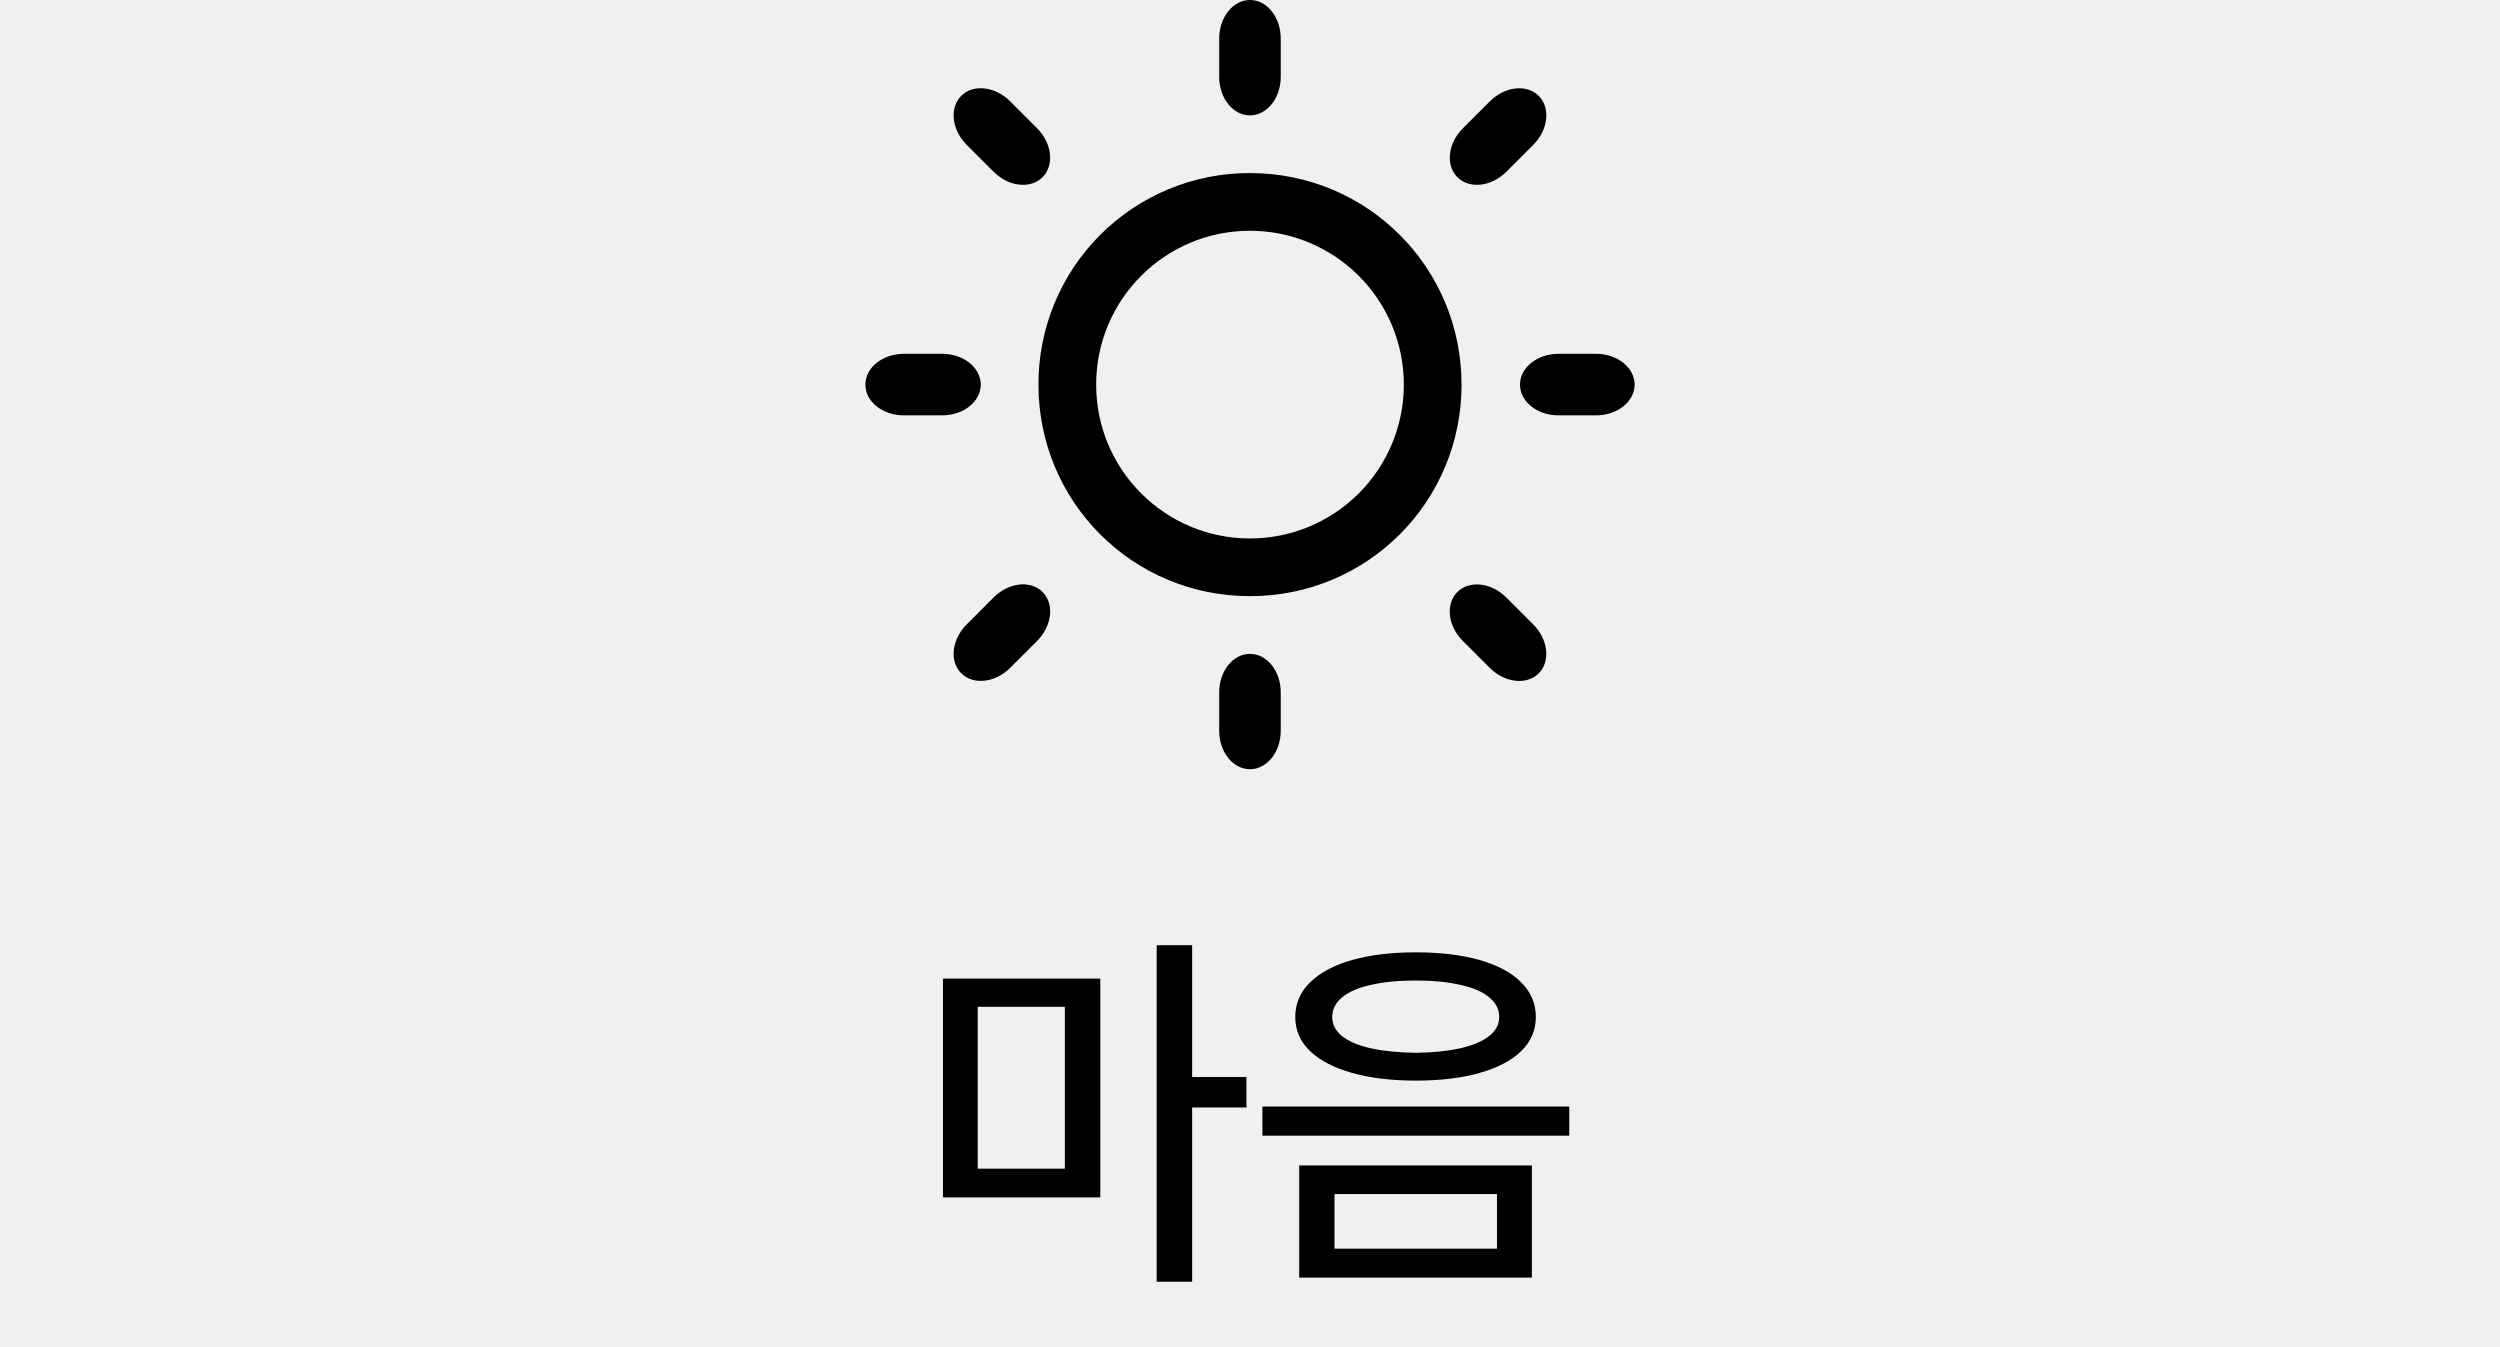
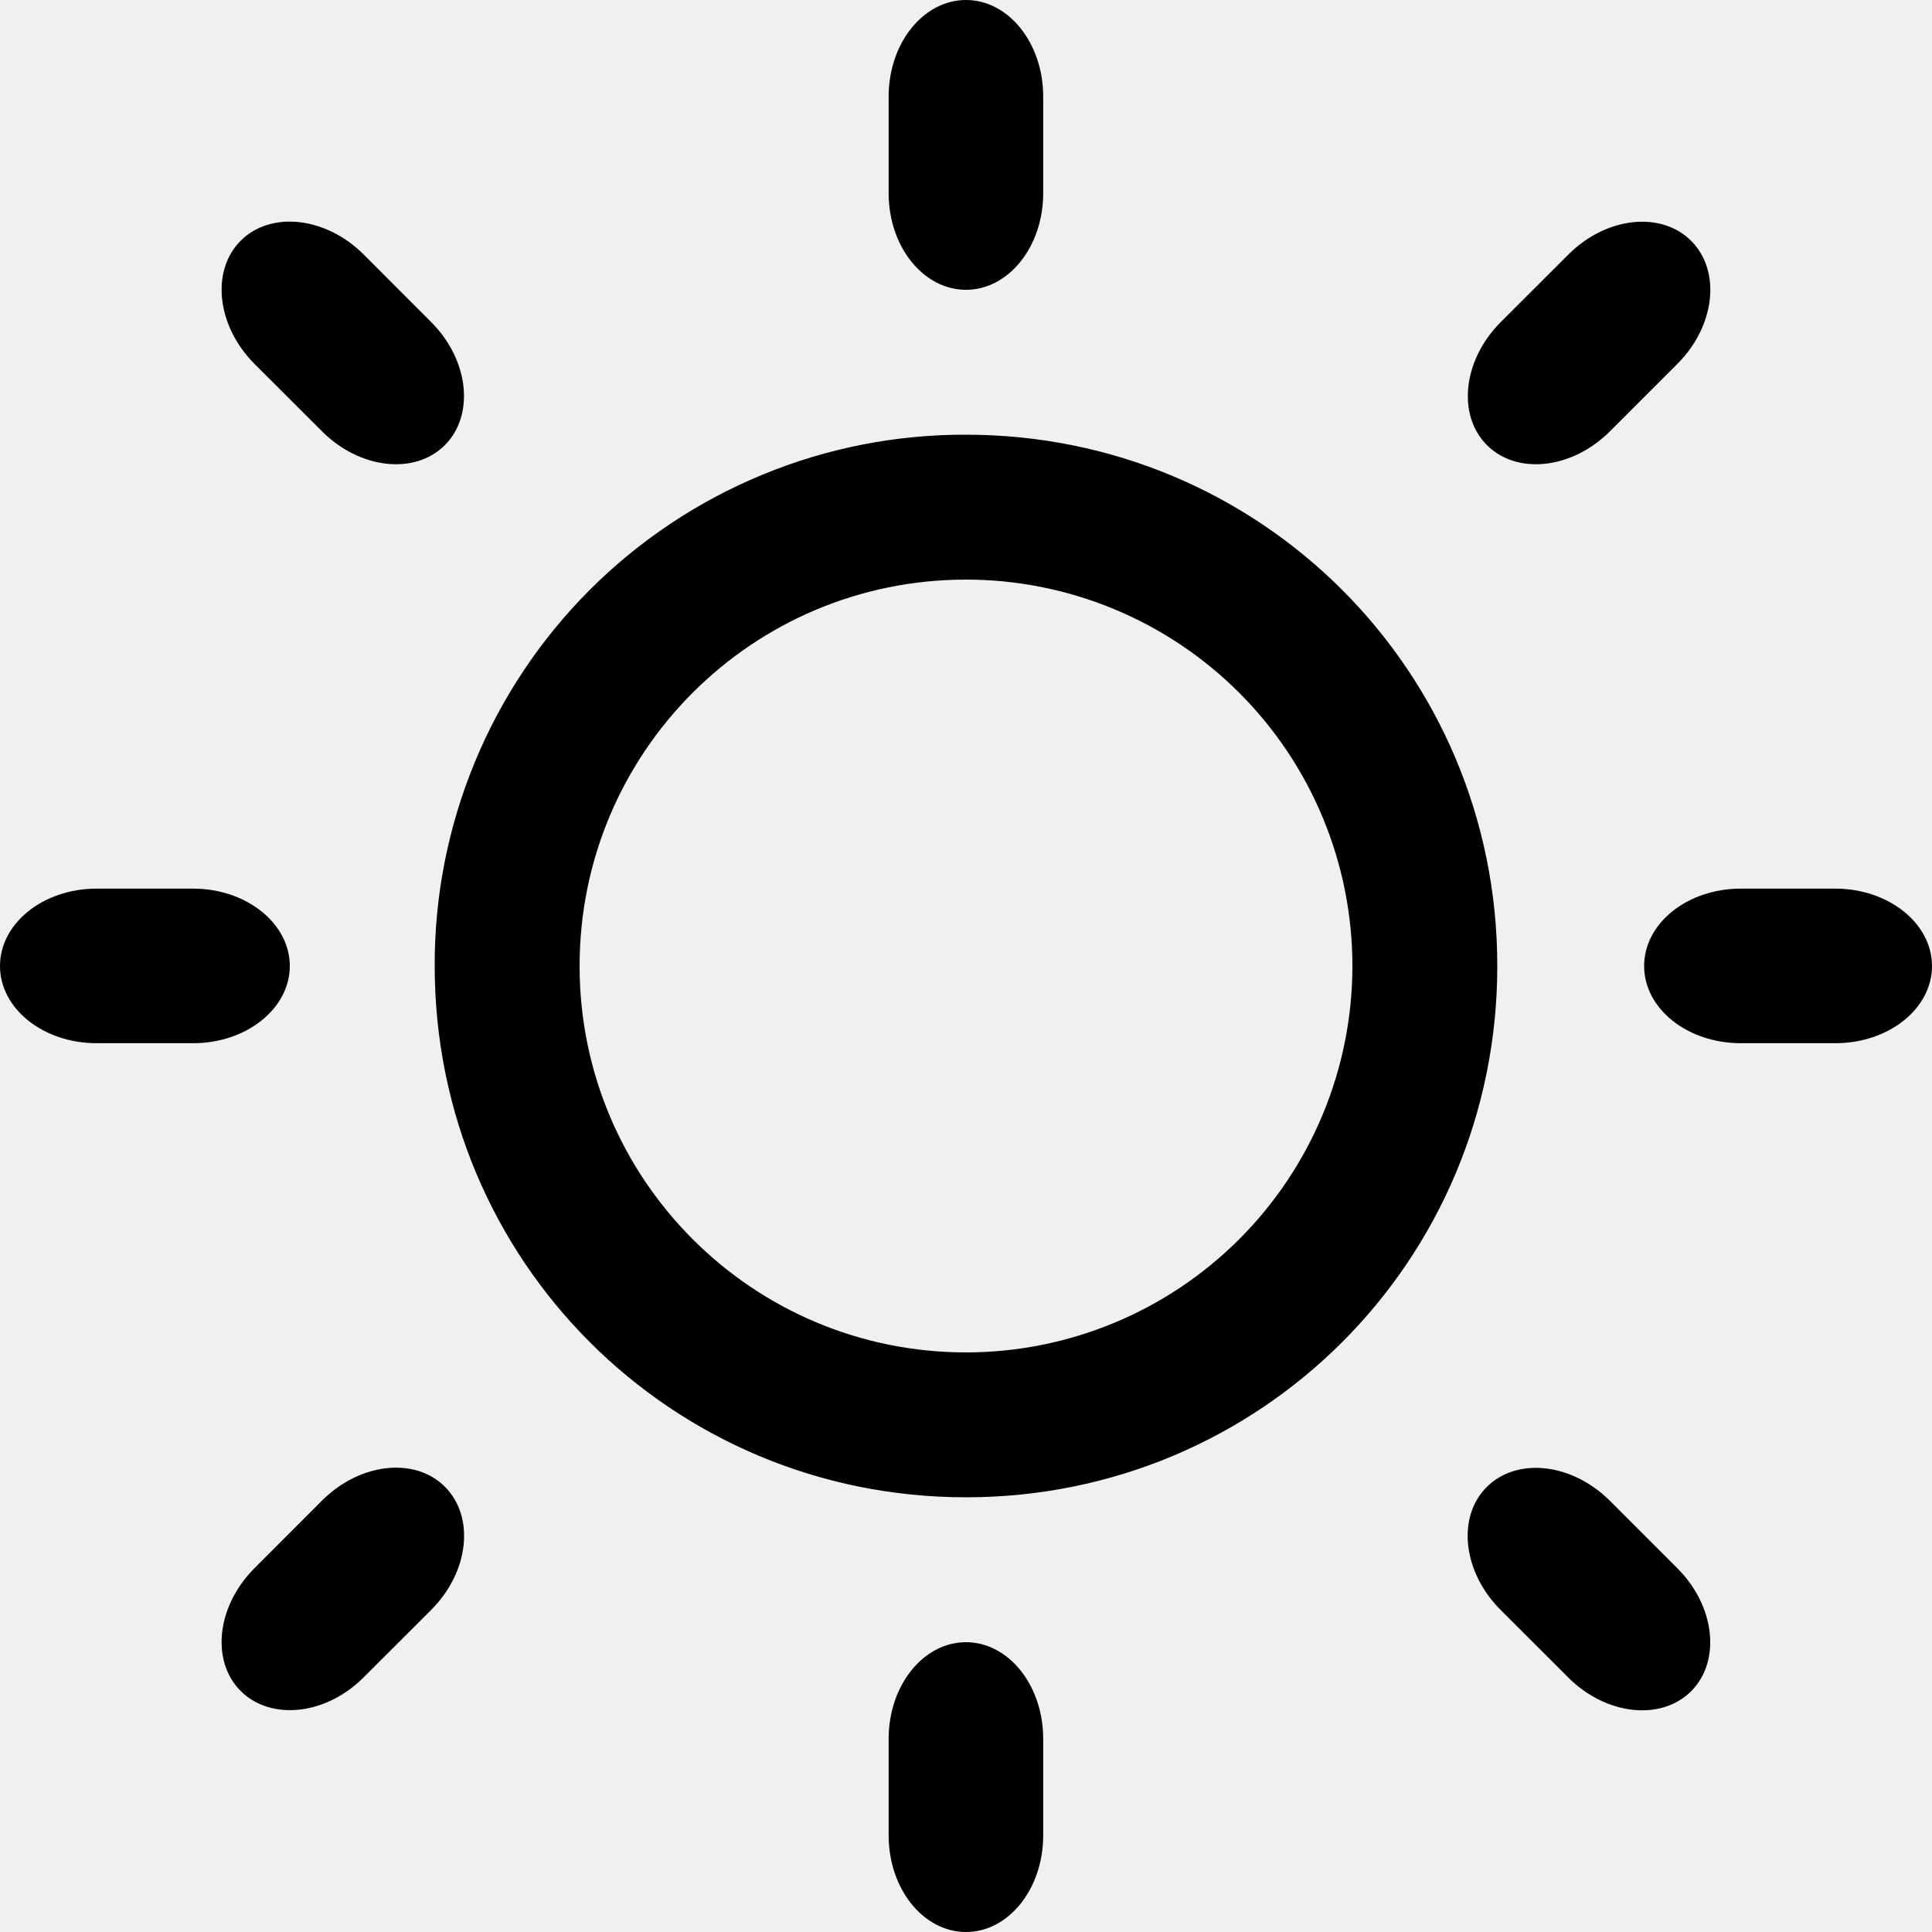
- <svg xmlns="http://www.w3.org/2000/svg" width="78" height="42" viewBox="0 0 78 42" fill="none">
-   <g clip-path="url(#clip0_1_6489)">
-     <path d="M49.8 11.039H48.624C47.96 11.039 47.424 11.47 47.424 12C47.424 12.529 47.96 12.959 48.624 12.959H49.8C50.462 12.959 51 12.53 51 12C51 11.471 50.461 11.039 49.8 11.039ZM39 5.4C38.133 5.397 37.273 5.566 36.471 5.897C35.669 6.228 34.941 6.714 34.327 7.327C33.714 7.94 33.228 8.669 32.897 9.471C32.566 10.273 32.397 11.133 32.4 12C32.4 15.661 35.339 18.6 39 18.6C42.66 18.6 45.6 15.661 45.6 12C45.6 8.339 42.659 5.4 39 5.4ZM39 16.8C36.347 16.8 34.2 14.651 34.2 12C34.2 9.347 36.347 7.2 39 7.2C40.273 7.2 41.494 7.706 42.394 8.606C43.294 9.506 43.8 10.727 43.8 12C43.8 13.273 43.294 14.494 42.394 15.394C41.494 16.294 40.273 16.8 39 16.8ZM30.6 12C30.6 11.471 30.061 11.039 29.4 11.039H28.2C27.536 11.039 27 11.47 27 12C27 12.529 27.536 12.959 28.2 12.959H29.4C30.061 12.959 30.6 12.529 30.6 12ZM39 3.6C39.529 3.6 39.959 3.064 39.959 2.4V1.2C39.959 0.536 39.529 0 39 0C38.47 0 38.039 0.536 38.039 1.2V2.4C38.039 3.064 38.47 3.6 39 3.6ZM39 20.4C38.47 20.4 38.039 20.936 38.039 21.6V22.8C38.039 23.464 38.47 24 39 24C39.529 24 39.959 23.464 39.959 22.8V21.6C39.959 20.936 39.529 20.4 39 20.4ZM47.838 4.519C48.307 4.05 48.383 3.366 48.008 2.992C47.634 2.617 46.949 2.694 46.482 3.163L45.642 4.002C45.173 4.471 45.097 5.155 45.472 5.53C45.846 5.904 46.531 5.827 46.999 5.358L47.838 4.519ZM31.001 18.64L30.161 19.481C29.692 19.95 29.616 20.632 29.99 21.006C30.365 21.38 31.05 21.306 31.517 20.837L32.357 19.998C32.826 19.529 32.902 18.845 32.527 18.469C32.153 18.094 31.468 18.173 31.001 18.64ZM31.518 3.162C31.05 2.693 30.365 2.616 29.99 2.99C29.616 3.365 29.693 4.05 30.16 4.519L31 5.358C31.469 5.827 32.152 5.904 32.526 5.53C32.9 5.155 32.825 4.47 32.357 4.002L31.518 3.162ZM45.641 19.999L46.481 20.838C46.95 21.307 47.633 21.382 48.007 21.01C48.382 20.635 48.306 19.95 47.837 19.482L46.998 18.643C46.529 18.174 45.845 18.097 45.469 18.472C45.094 18.846 45.172 19.53 45.641 19.999Z" fill="black" />
+ <svg xmlns="http://www.w3.org/2000/svg" width="24" height="24" viewBox="0 0 24 24" fill="none">
+   <g clip-path="url(#clip0_1_6490)">
+     <path d="M22.8 11.039H21.624C20.96 11.039 20.424 11.47 20.424 12C20.424 12.529 20.96 12.959 21.624 12.959H22.8C23.462 12.959 24 12.53 24 12C24 11.471 23.461 11.039 22.8 11.039ZM12 5.4C11.133 5.397 10.273 5.566 9.471 5.897C8.669 6.228 7.94 6.714 7.327 7.327C6.714 7.94 6.228 8.669 5.897 9.471C5.566 10.273 5.397 11.133 5.4 12C5.4 15.661 8.339 18.6 12 18.6C15.66 18.6 18.6 15.661 18.6 12C18.6 8.339 15.659 5.4 12 5.4ZM12 16.8C9.347 16.8 7.2 14.651 7.2 12C7.2 9.347 9.347 7.2 12 7.2C13.273 7.2 14.494 7.706 15.394 8.606C16.294 9.506 16.8 10.727 16.8 12C16.8 13.273 16.294 14.494 15.394 15.394C14.494 16.294 13.273 16.8 12 16.8ZM3.6 12C3.6 11.471 3.061 11.039 2.4 11.039H1.2C0.536 11.039 0 11.47 0 12C0 12.529 0.536 12.959 1.2 12.959H2.4C3.061 12.959 3.6 12.529 3.6 12ZM12 3.6C12.529 3.6 12.959 3.064 12.959 2.4V1.2C12.959 0.536 12.529 0 12 0C11.47 0 11.039 0.536 11.039 1.2V2.4C11.039 3.064 11.47 3.6 12 3.6ZM12 20.4C11.47 20.4 11.039 20.936 11.039 21.6V22.8C11.039 23.464 11.47 24 12 24C12.529 24 12.959 23.464 12.959 22.8V21.6C12.959 20.936 12.529 20.4 12 20.4ZM20.838 4.519C21.307 4.05 21.383 3.366 21.008 2.992C20.634 2.617 19.949 2.694 19.482 3.163L18.642 4.002C18.173 4.471 18.097 5.155 18.472 5.53C18.846 5.904 19.531 5.827 19.999 5.358L20.838 4.519ZM4.001 18.64L3.161 19.481C2.692 19.95 2.616 20.632 2.99 21.006C3.365 21.38 4.05 21.306 4.517 20.837L5.357 19.998C5.826 19.529 5.902 18.845 5.527 18.469C5.153 18.094 4.468 18.173 4.001 18.64ZM4.518 3.162C4.05 2.693 3.365 2.616 2.99 2.99C2.616 3.365 2.693 4.05 3.16 4.519L4 5.358C4.469 5.827 5.152 5.904 5.526 5.53C5.9 5.155 5.825 4.47 5.357 4.002L4.518 3.162ZM18.641 19.999L19.481 20.838C19.95 21.307 20.633 21.382 21.007 21.01C21.382 20.635 21.306 19.95 20.837 19.482L19.998 18.643C19.529 18.174 18.845 18.097 18.469 18.472C18.094 18.846 18.172 19.53 18.641 19.999Z" fill="black" />
  </g>
-   <path d="M34.33 37.359H29.42V30.533H34.33V37.359ZM30.504 36.463H33.223V31.412H30.504V36.463ZM37.195 39.99H36.088V29.49H37.195V39.99ZM38.889 34.553H36.943V33.603H38.889V34.553ZM44.174 29.713C44.94 29.713 45.603 29.793 46.166 29.953C46.728 30.113 47.16 30.346 47.461 30.65C47.766 30.951 47.918 31.311 47.918 31.729C47.918 32.143 47.766 32.498 47.461 32.795C47.16 33.088 46.728 33.315 46.166 33.475C45.603 33.635 44.94 33.715 44.174 33.715C43.412 33.715 42.748 33.635 42.182 33.475C41.619 33.315 41.184 33.088 40.875 32.795C40.566 32.498 40.412 32.143 40.412 31.729C40.412 31.311 40.566 30.951 40.875 30.65C41.184 30.346 41.619 30.113 42.182 29.953C42.748 29.793 43.412 29.713 44.174 29.713ZM44.174 30.592C43.639 30.592 43.174 30.637 42.779 30.727C42.389 30.812 42.088 30.941 41.877 31.113C41.67 31.285 41.566 31.49 41.566 31.729C41.566 31.963 41.668 32.162 41.871 32.326C42.078 32.49 42.377 32.617 42.768 32.707C43.162 32.793 43.631 32.84 44.174 32.848C44.705 32.84 45.166 32.793 45.557 32.707C45.951 32.617 46.252 32.49 46.459 32.326C46.67 32.162 46.775 31.963 46.775 31.729C46.775 31.49 46.67 31.285 46.459 31.113C46.252 30.941 45.951 30.812 45.557 30.727C45.166 30.637 44.705 30.592 44.174 30.592ZM47.795 39.861H40.535V36.363H47.795V39.861ZM41.637 38.959H46.705V37.254H41.637V38.959ZM48.961 35.432H39.387V34.523H48.961V35.432Z" fill="black" />
  <defs>
-     <clipPath id="clip0_1_6489">
-       <rect width="24" height="24" fill="white" transform="translate(27)" />
+     <clipPath id="clip0_1_6490">
+       <rect width="24" height="24" fill="white" />
    </clipPath>
  </defs>
</svg>
